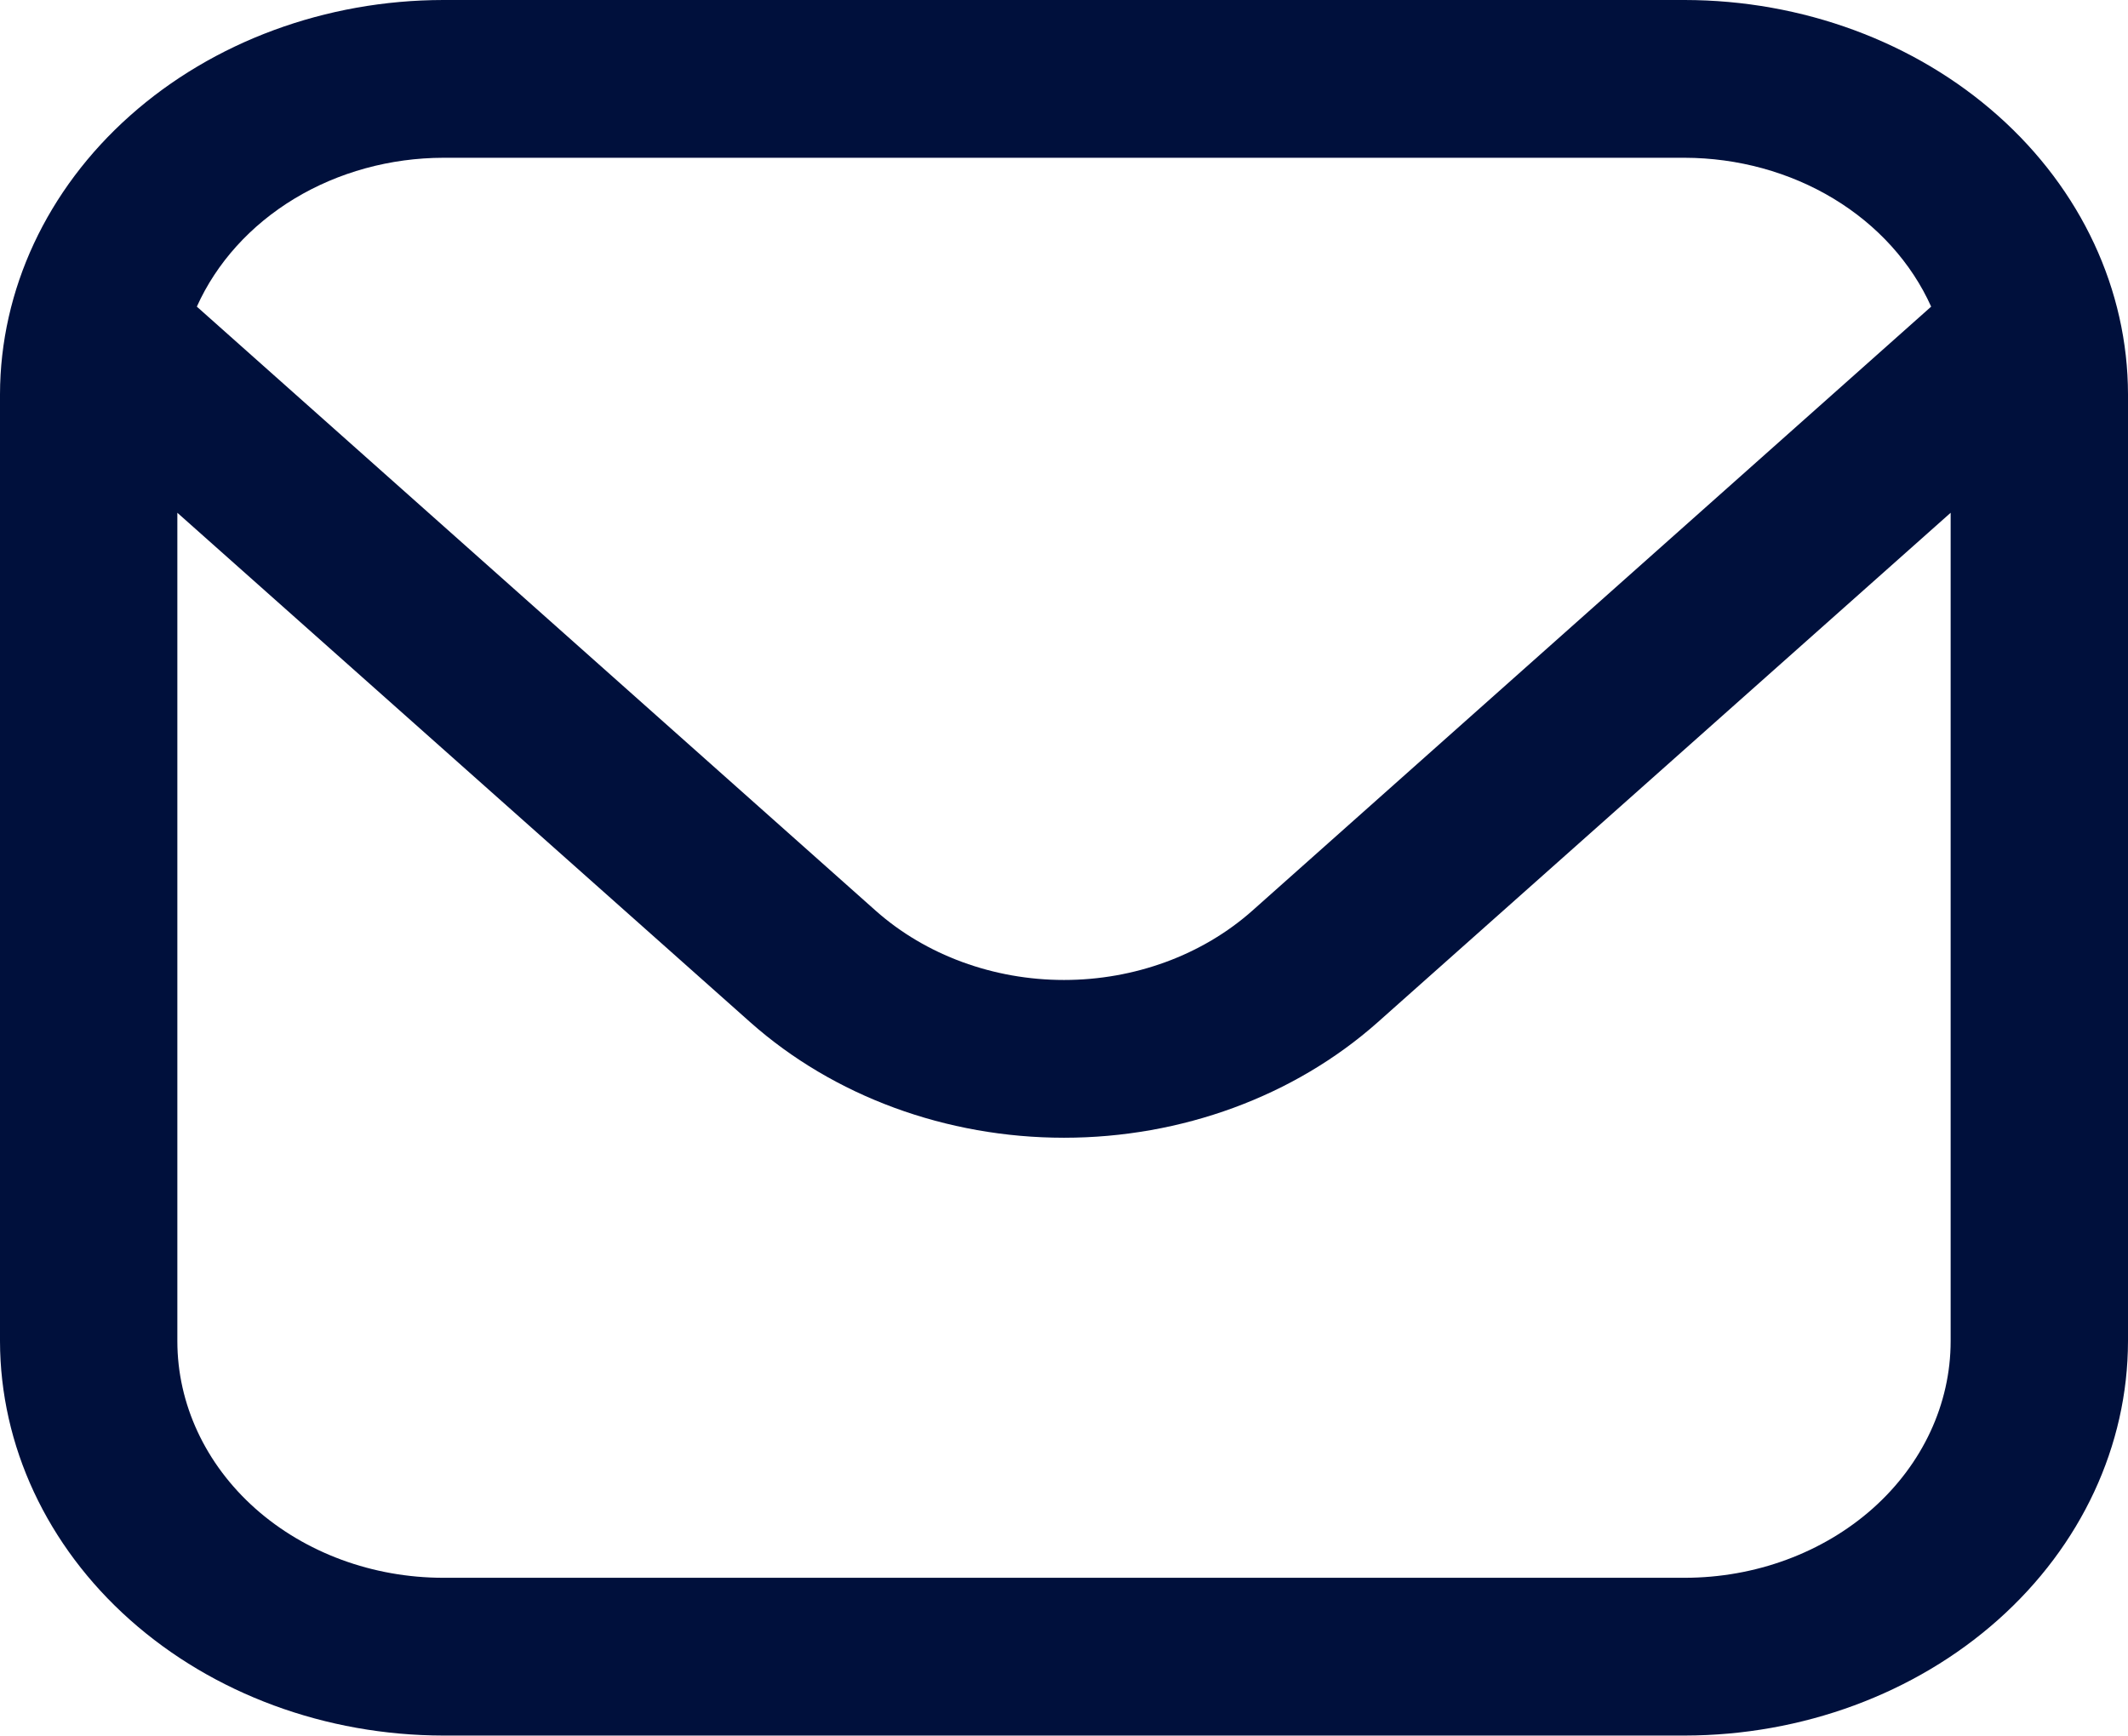
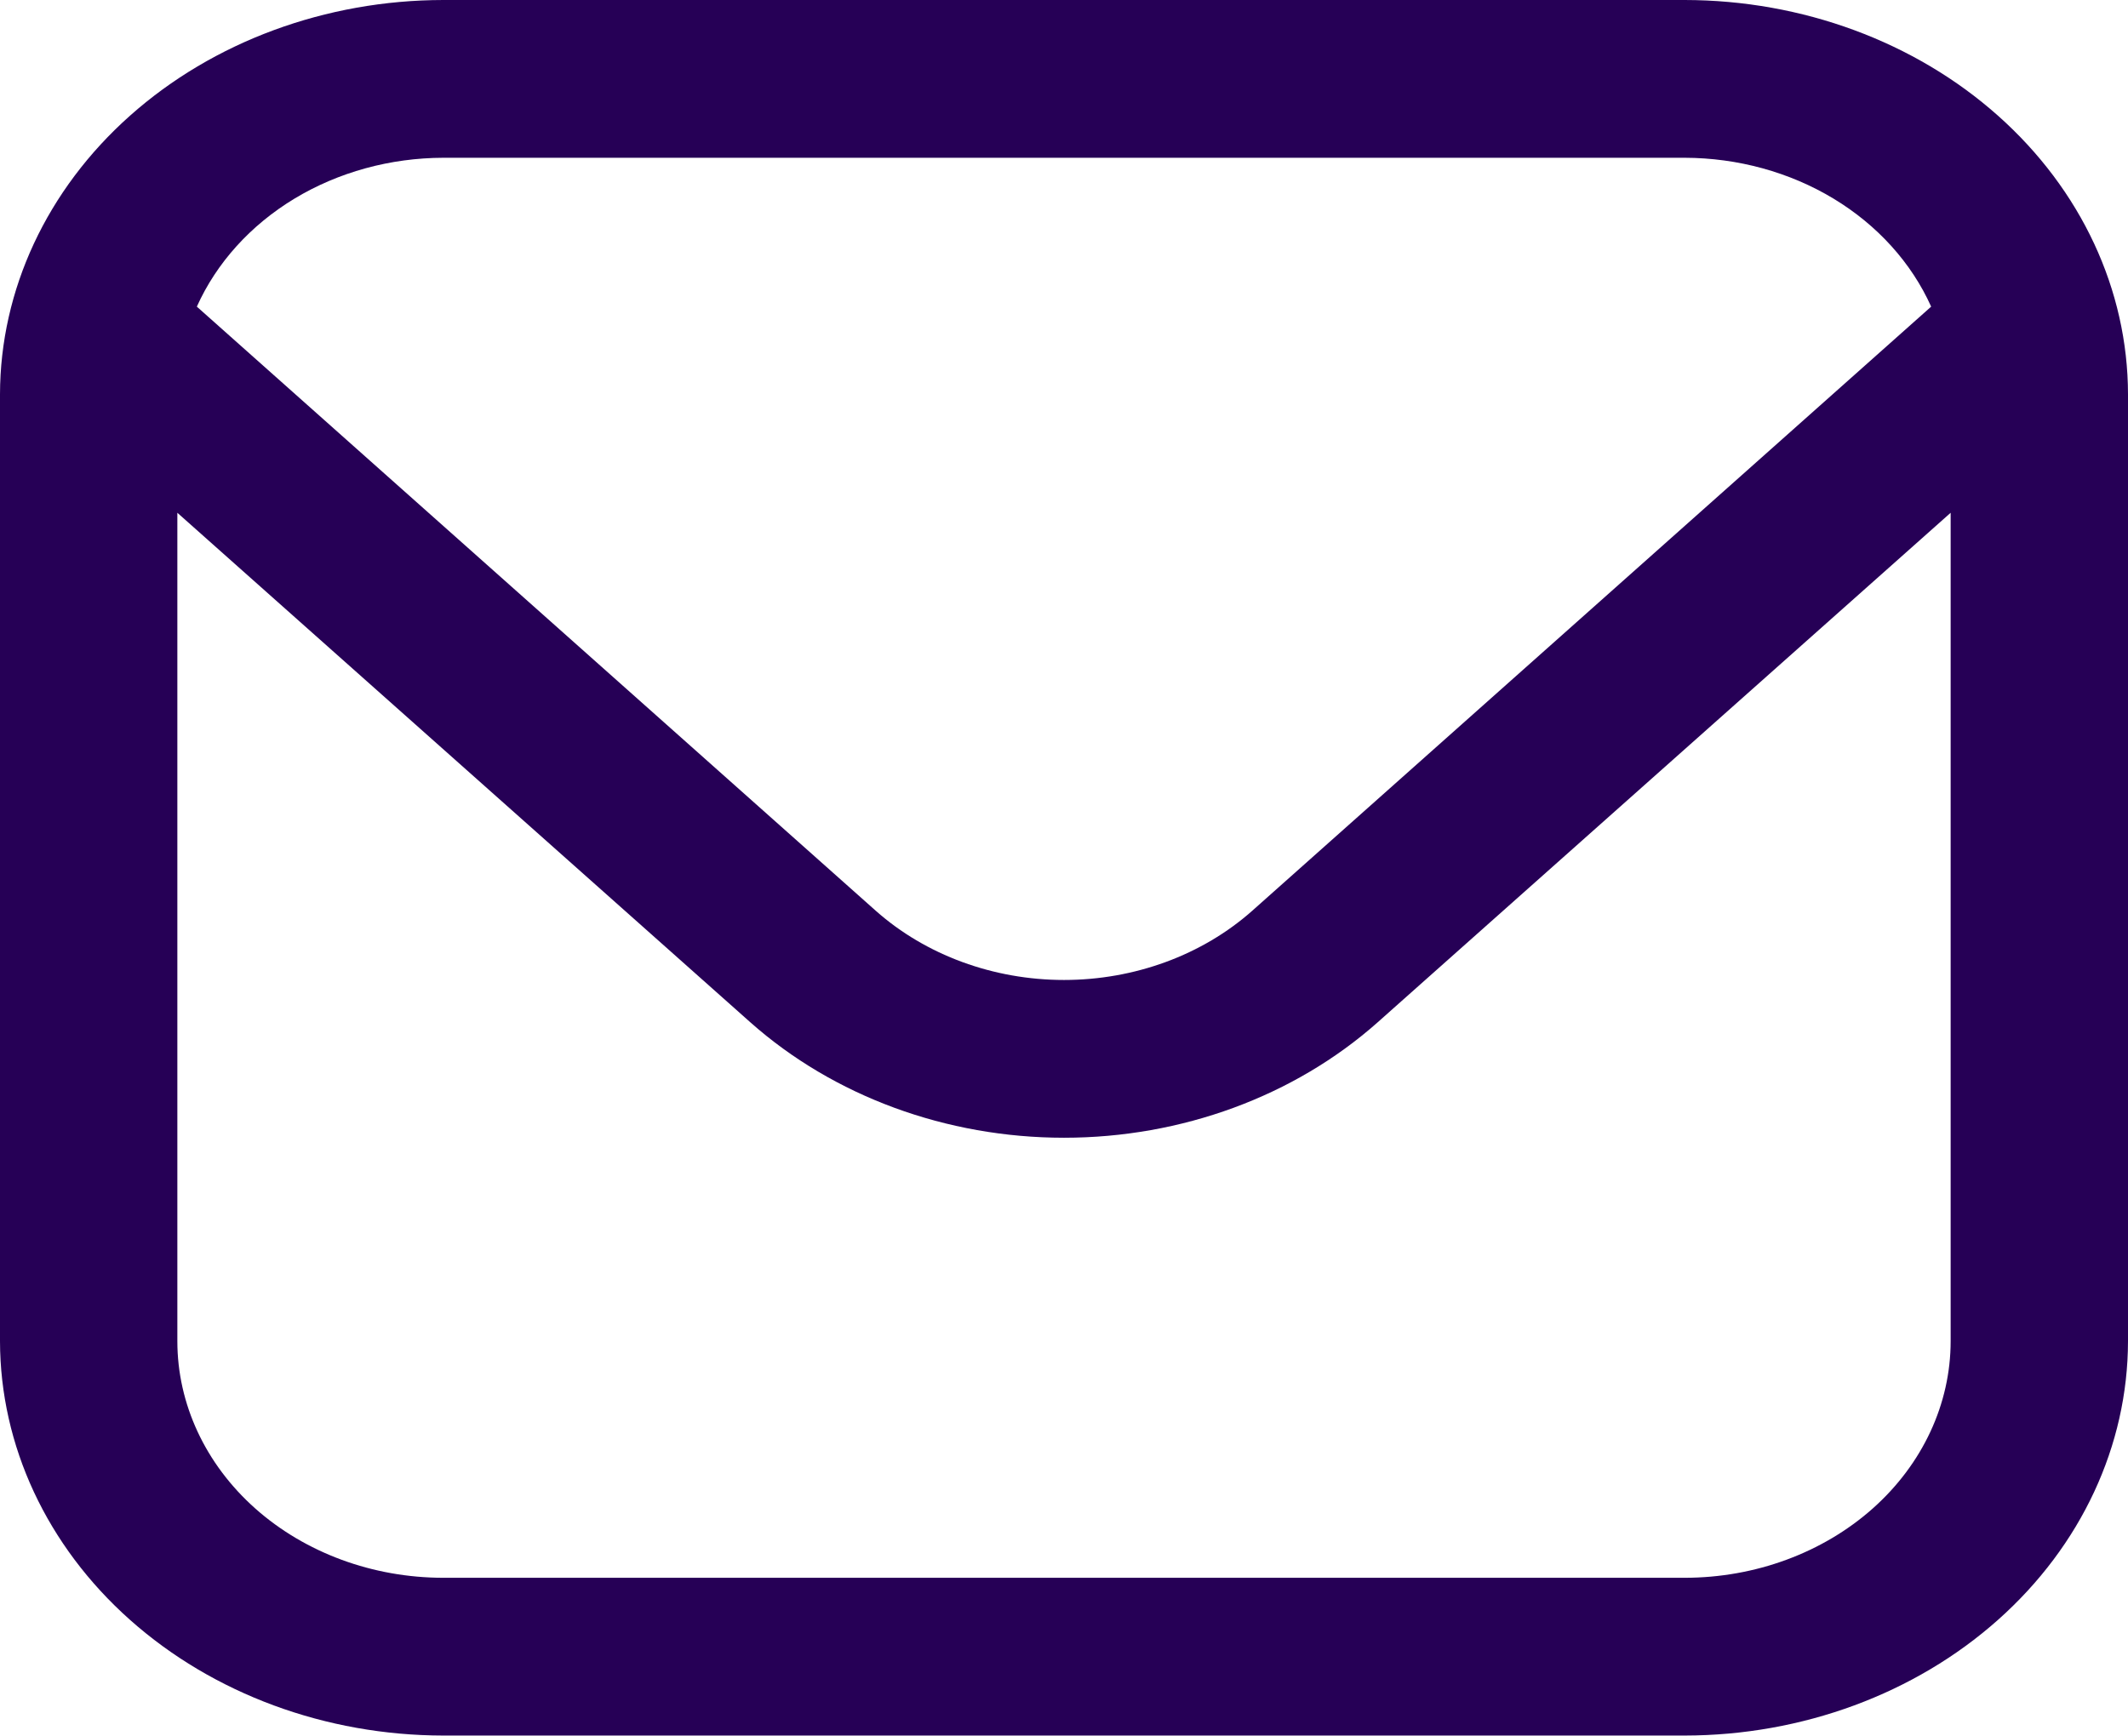
<svg xmlns="http://www.w3.org/2000/svg" width="38" height="31" viewBox="0 0 38 31" fill="none">
-   <path d="M30.083 0H7.917C5.818 0.002 3.806 0.745 2.322 2.066C0.837 3.387 0.003 5.178 0 7.045L0 23.954C0.003 25.822 0.837 27.613 2.322 28.934C3.806 30.255 5.818 30.998 7.917 31H30.083C32.182 30.998 34.194 30.255 35.678 28.934C37.163 27.613 37.998 25.822 38 23.954V7.045C37.998 5.178 37.163 3.387 35.678 2.066C34.194 0.745 32.182 0.002 30.083 0ZM7.917 2.818H30.083C31.031 2.82 31.957 3.074 32.742 3.548C33.526 4.022 34.133 4.694 34.485 5.477L22.36 16.269C21.468 17.06 20.259 17.504 19 17.504C17.741 17.504 16.532 17.06 15.64 16.269L3.515 5.477C3.867 4.694 4.474 4.022 5.258 3.548C6.043 3.074 6.969 2.82 7.917 2.818ZM30.083 28.182H7.917C6.657 28.182 5.449 27.736 4.558 26.944C3.667 26.151 3.167 25.076 3.167 23.954V9.159L13.401 18.262C14.887 19.581 16.901 20.322 19 20.322C21.099 20.322 23.113 19.581 24.599 18.262L34.833 9.159V23.954C34.833 25.076 34.333 26.151 33.442 26.944C32.551 27.736 31.343 28.182 30.083 28.182Z" fill="#00103C" />
+   <path d="M30.083 0H7.917C5.818 0.002 3.806 0.745 2.322 2.066C0.837 3.387 0.003 5.178 0 7.045L0 23.954C0.003 25.822 0.837 27.613 2.322 28.934C3.806 30.255 5.818 30.998 7.917 31H30.083C32.182 30.998 34.194 30.255 35.678 28.934C37.163 27.613 37.998 25.822 38 23.954V7.045C37.998 5.178 37.163 3.387 35.678 2.066C34.194 0.745 32.182 0.002 30.083 0ZM7.917 2.818H30.083C31.031 2.82 31.957 3.074 32.742 3.548C33.526 4.022 34.133 4.694 34.485 5.477L22.36 16.269C21.468 17.06 20.259 17.504 19 17.504C17.741 17.504 16.532 17.06 15.64 16.269L3.515 5.477C3.867 4.694 4.474 4.022 5.258 3.548C6.043 3.074 6.969 2.82 7.917 2.818ZM30.083 28.182H7.917C6.657 28.182 5.449 27.736 4.558 26.944C3.667 26.151 3.167 25.076 3.167 23.954V9.159L13.401 18.262C14.887 19.581 16.901 20.322 19 20.322C21.099 20.322 23.113 19.581 24.599 18.262L34.833 9.159V23.954C34.833 25.076 34.333 26.151 33.442 26.944C32.551 27.736 31.343 28.182 30.083 28.182Z" fill="#260056" />
</svg>
